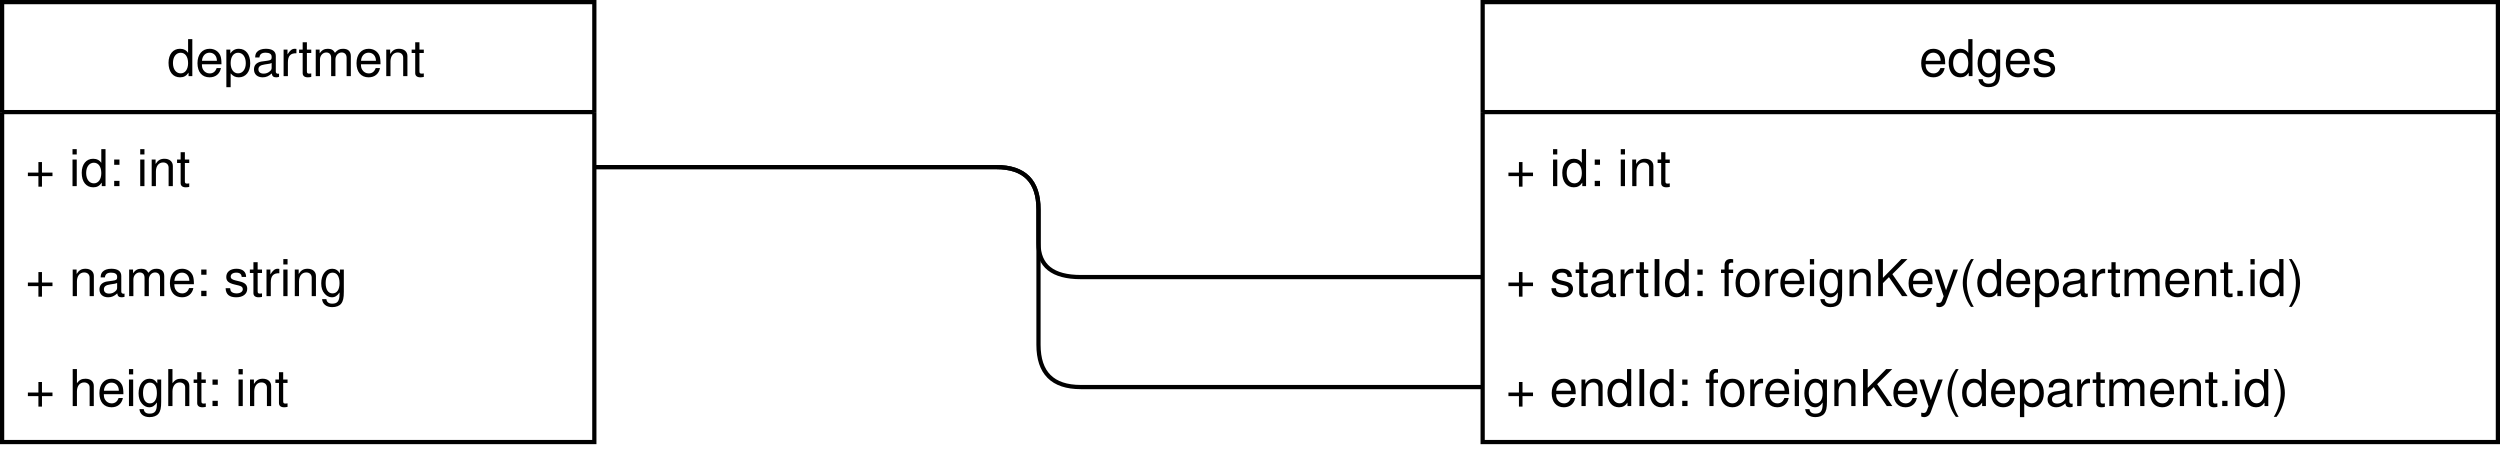
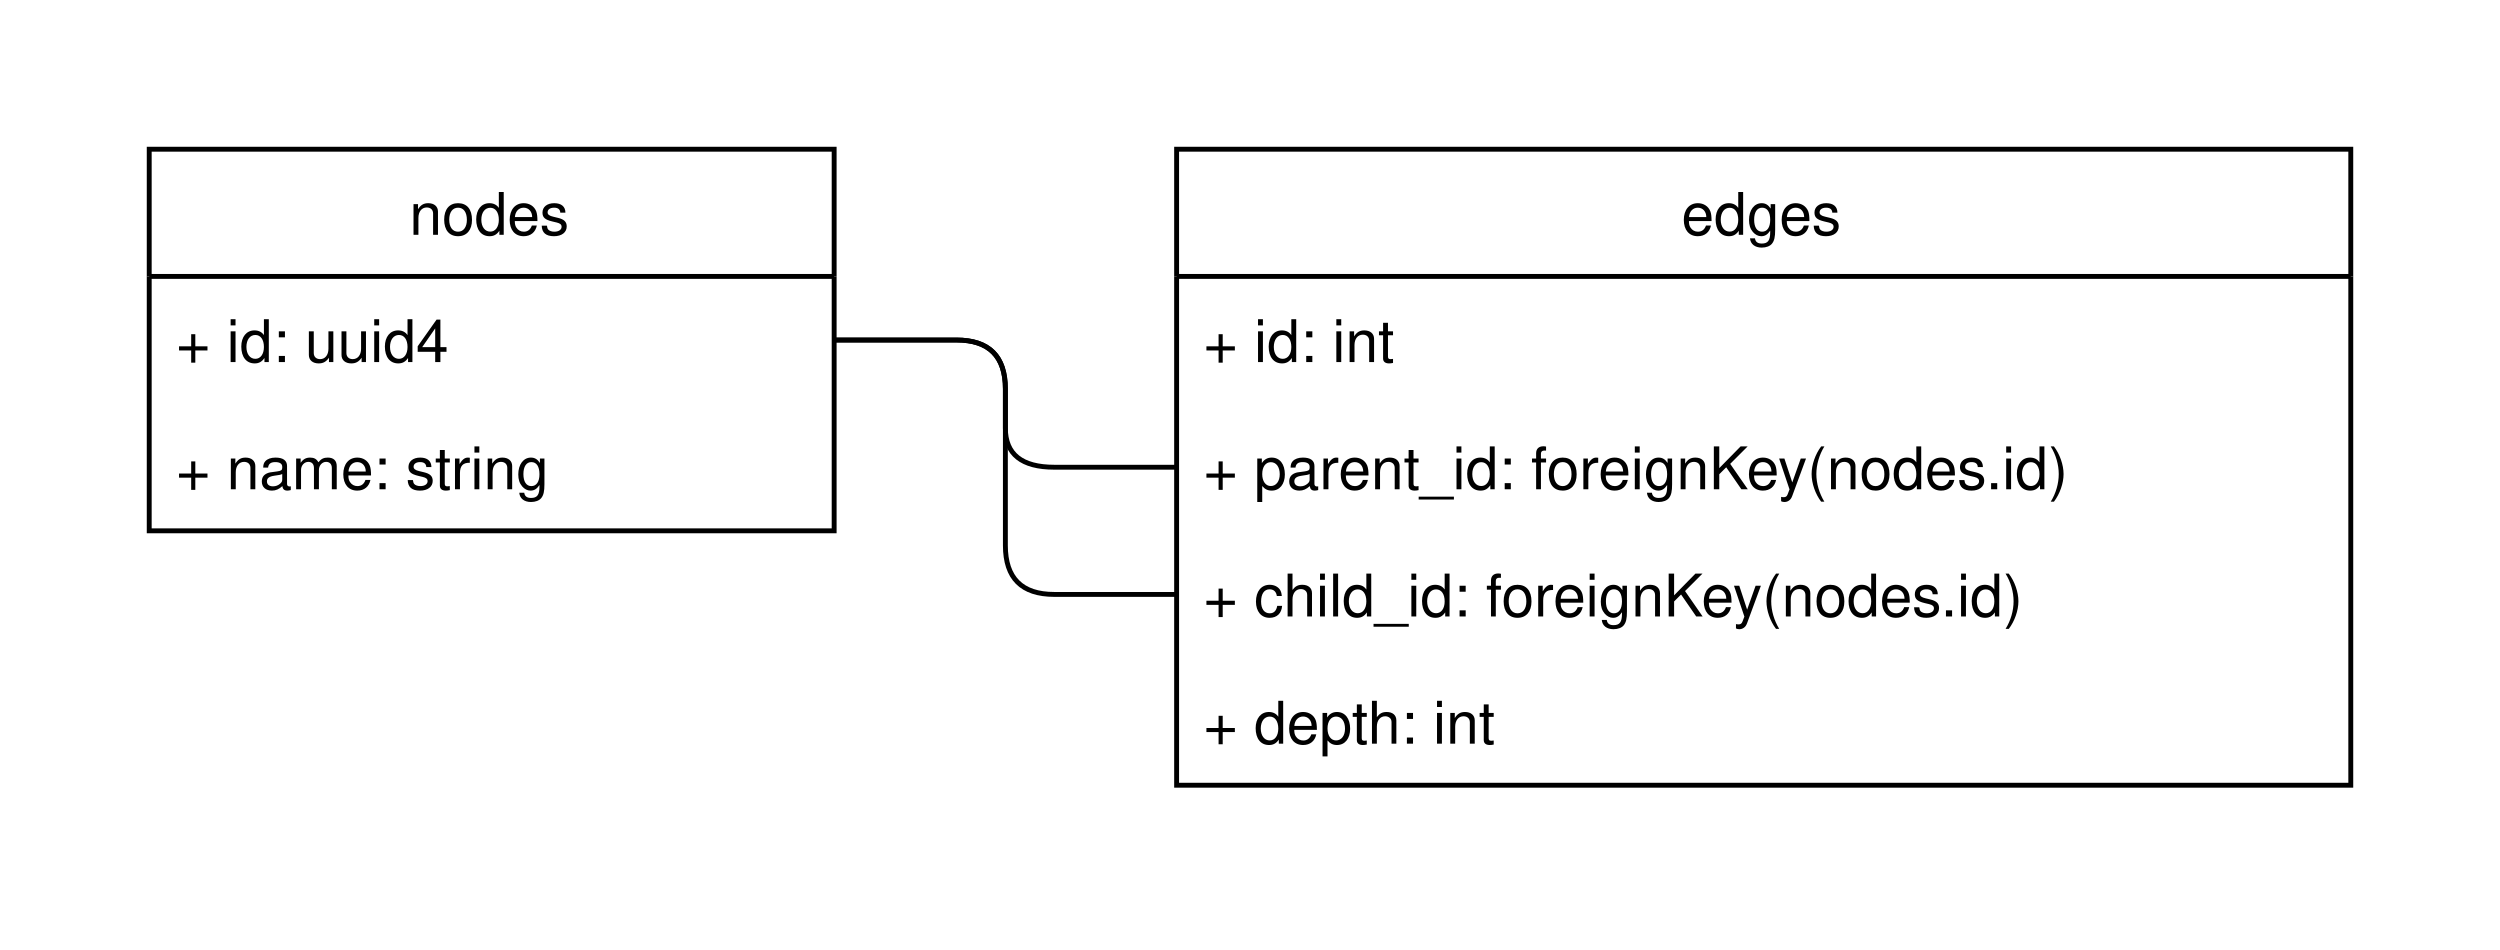
- <svg xmlns="http://www.w3.org/2000/svg" host="65bd71144e" version="1.1" width="591px" height="108px" viewBox="-0.5 -0.5 591 108" content="&lt;mxfile&gt;&lt;diagram id=&quot;o0DLmu24bcZx1JEVoteV&quot; name=&quot;Page-1&quot;&gt;7Zjfb9owEMf/mkjbS0USfvWxhHab1krTeNj26MYmser4IscU0r9+58QmpEk2NkYfJiQE3Nd3/nGfM4fihVG2+6BInj4AZcILRnTnhUsvCK79Gb4boayFiT+thURxWkt+I6z4C7PiyKobTlnRctQAQvO8LcYgJYt1SyNKwbbttgbRXjUnCesIq5iIrvqNU53W6jyYNfpHxpPUrexPr+uRjDhne5IiJRS2B1J464WRAtD1t2wXMWFy5/JSx90NjO43ppjUxwTYHT8TsbFnowyjdWbi6x3q0h272PJMEInWYg1Sr+zICO045YLekxI2ZtlCk/jJWYsUFH9BfyJwyEcBh5W2VIOpmY0LEYEAhYKEaoEmaGUms8soVmDYF3c8/5X0QHYtx3tSaLdBEILkBX+stmwCM6ISLhegNWTWySaDKc12gwn195iwvBlkTKsSXVzAzJK1pb2v2W1TKP7YaulhkYzGtkBtcSb7uRt++MUi7Mc57+D0goUdvzGfPVTxrLqCouCJvaLQA4YInkg0BVubMJMsjjfjxsoacjNZTmIuk/vKZzlulK/2wEYCjF2LqvpTTimThhtoosnjvq5ywC1XCZks8IV5i0ZXE2+CG4/Q9hsbX8Zd6QgknoXwihfDCtgyUwXHwZ31w3Uwp8exdH6noLweQClJxmqYeErM6IXn3/OcBG/H0/0OdIC6hS7382Ses/kb8vQ7PBlN8F/JpWv+edecBL/vmsHZuqYfXNrmadfSH8A73Dd7af6TexkOwKzuzydLdA0K15WfWfmu+cN7xen7C+cTOPf00/NxHg9wZpJeKJ+Tck+XPR/laQeV6bKuieJJU0hAEnHbqItUZ65p4plU+d3msTJ+GAOzZc3l7nBwWe4temMeFDTIUbnjZp8HPc9s5dcdD3cOGxVbL5s4/CFKmD4s426uFRNE8+f29Cdlcv6/ZzI8TybRbJ7HVGMHD7XC258=&lt;/diagram&gt;&lt;/mxfile&gt;">
+ <svg xmlns="http://www.w3.org/2000/svg" host="65bd71144e" version="1.1" width="511px" height="194px" viewBox="-0.5 -0.5 511 194" content="&lt;mxfile scale=&quot;1&quot; border=&quot;30&quot;&gt;&lt;diagram id=&quot;o0DLmu24bcZx1JEVoteV&quot; name=&quot;Page-1&quot;&gt;7Zjfb9owEMf/mkjbS0USfvWxhLaT1krTeNj2NBliEquOL3JMgf71OydnQprQov7gYaJChfveOfbd52xZ8cIo29xqlqf3EHPpBb1444VTLwj8cIT/rbCthPCShESLmGJqYSaeOIk9Ulci5kUj0ABII/KmuACl+MI0NKY1rJthS5DNWXOW8JYwWzDZVn+J2KSVOg5Gtf6NiyR1M/vDy8ozZ4uHRMNK0XxeEN6Uf5U7Y+5ZlGiRshjWe1J47YWRBjDVr2wTcWlL68pWjbs54N2tW3NljhlACT0yuaLUFdjKV4szW1eQYi0yyRRakyUoMyNPD+1FKmR8x7awsjMWBivgrEkKWjxhPJPo8lFAtzbEOxjapwkpI5CgUVBQTlAPmtmH0TSaFzjsh8vMfybds00j8I4Vxi0QpGR5Ieblku3AjOlEqAkYAxkFtQtHtXzk2vDNnkSFvOWQcaO3GOK8I4JKTb/r5nXdQn6ftHSvfUZj6lzq2mT36Joc/iB43SDHLZBeMCH/FX6vcEf1W1gxM1NS0fDAn2HoIMOkSBSaki/tMFsagZvmimQDuX1YzhZCJXdlzLRfKz8pYysBjl3KsvNTEcdcWXBgmGHzXWPlIJQpSzKY4AcLF/UuBt4AFx6h7dc2fmy4NhEozIWJkiHHFlhz2wYddEdH03U0h8fBdHHvgXl5AKZiGa9wYpZY0TPPt/McBKfj6fstoDxOzsfsm47ZcPz6MRt0kfTD3gegDF45aG2vnrflju7xeA+fs500P2RfhgdgVin8dUyXoHFm9Z1vv5TXowsRfz1DfgfkjsP38yD3D0AuT9Qz489i7G61J2F86MYU89xOfj6YO9l1IT7I0+/1Twh02GJlb0zuQoSpppCAYvK6ViepydwFCJPS299UyNL4Yw0sF5nTzb5zut1Z8ZV9f1AzR+VG2HW+fH8pYKUXtFJqfLyDJdxFUe1sEi9uHs0lM+Kx+R7iXZUc/2eVDE9USTTr9zClb+9dV3j9Dw==&lt;/diagram&gt;&lt;/mxfile&gt;" style="background-color: rgb(255, 255, 255);">
  <defs>
-     <clipPath id="mx-clip-4-31-132-26-0">
-       <rect x="4" y="31" width="132" height="26" />
+     <clipPath id="mx-clip-34-61-132-26-0">
+       <rect x="34" y="61" width="132" height="26" />
    </clipPath>
-     <clipPath id="mx-clip-4-57-132-26-0">
-       <rect x="4" y="57" width="132" height="26" />
+     <clipPath id="mx-clip-34-87-132-26-0">
+       <rect x="34" y="87" width="132" height="26" />
    </clipPath>
-     <clipPath id="mx-clip-4-83-132-26-0">
-       <rect x="4" y="83" width="132" height="26" />
+     <clipPath id="mx-clip-244-61-232-26-0">
+       <rect x="244" y="61" width="232" height="26" />
    </clipPath>
-     <clipPath id="mx-clip-354-31-232-26-0">
-       <rect x="354" y="31" width="232" height="26" />
+     <clipPath id="mx-clip-244-87-232-26-0">
+       <rect x="244" y="87" width="232" height="26" />
    </clipPath>
-     <clipPath id="mx-clip-354-57-232-26-0">
-       <rect x="354" y="57" width="232" height="26" />
+     <clipPath id="mx-clip-244-113-232-26-0">
+       <rect x="244" y="113" width="232" height="26" />
    </clipPath>
-     <clipPath id="mx-clip-354-83-232-26-0">
-       <rect x="354" y="83" width="232" height="26" />
+     <clipPath id="mx-clip-244-139-232-26-0">
+       <rect x="244" y="139" width="232" height="26" />
    </clipPath>
  </defs>
  <g>
-     <path d="M 0 26 L 0 0 L 140 0 L 140 26" fill="none" stroke="rgb(0, 0, 0)" stroke-miterlimit="10" pointer-events="all" />
-     <path d="M 0 26 L 0 104 L 140 104 L 140 26" fill="none" stroke="rgb(0, 0, 0)" stroke-miterlimit="10" pointer-events="none" />
-     <path d="M 0 26 L 140 26" fill="none" stroke="rgb(0, 0, 0)" stroke-miterlimit="10" pointer-events="none" />
+     <path d="M 30 56 L 30 30 L 170 30 L 170 56" fill="none" stroke="rgb(0, 0, 0)" stroke-miterlimit="10" pointer-events="all" />
+     <path d="M 30 56 L 30 108 L 170 108 L 170 56" fill="none" stroke="rgb(0, 0, 0)" stroke-miterlimit="10" pointer-events="none" />
+     <path d="M 30 56 L 170 56" fill="none" stroke="rgb(0, 0, 0)" stroke-miterlimit="10" pointer-events="none" />
    <g fill="rgb(0, 0, 0)" font-family="Helvetica" pointer-events="none" text-anchor="middle" font-size="12px">
-       <text x="69.5" y="17.5">
-                 department
+       <text x="99.5" y="47.5">
+                 nodes
            </text>
    </g>
-     <g fill="rgb(0, 0, 0)" font-family="Helvetica" pointer-events="none" clip-path="url(#mx-clip-4-31-132-26-0)" font-size="12px">
-       <text x="5.5" y="43.5">
+     <g fill="rgb(0, 0, 0)" font-family="Helvetica" pointer-events="none" clip-path="url(#mx-clip-34-61-132-26-0)" font-size="12px">
+       <text x="35.5" y="73.5">
+                 + id: uuid4
+             </text>
+     </g>
+     <g fill="rgb(0, 0, 0)" font-family="Helvetica" pointer-events="none" clip-path="url(#mx-clip-34-87-132-26-0)" font-size="12px">
+       <text x="35.5" y="99.5">
+                 + name: string
+             </text>
+     </g>
+     <path d="M 240 56 L 240 30 L 480 30 L 480 56" fill="none" stroke="rgb(0, 0, 0)" stroke-miterlimit="10" pointer-events="none" />
+     <path d="M 240 56 L 240 160 L 480 160 L 480 56" fill="none" stroke="rgb(0, 0, 0)" stroke-miterlimit="10" pointer-events="none" />
+     <path d="M 240 56 L 480 56" fill="none" stroke="rgb(0, 0, 0)" stroke-miterlimit="10" pointer-events="none" />
+     <g fill="rgb(0, 0, 0)" font-family="Helvetica" pointer-events="none" text-anchor="middle" font-size="12px">
+       <text x="359.5" y="47.5">
+                 edges
+             </text>
+     </g>
+     <g fill="rgb(0, 0, 0)" font-family="Helvetica" pointer-events="none" clip-path="url(#mx-clip-244-61-232-26-0)" font-size="12px">
+       <text x="245.5" y="73.5">
                + id: int
            </text>
    </g>
-     <g fill="rgb(0, 0, 0)" font-family="Helvetica" pointer-events="none" clip-path="url(#mx-clip-4-57-132-26-0)" font-size="12px">
-       <text x="5.5" y="69.5">
-                 + name: string
+     <g fill="rgb(0, 0, 0)" font-family="Helvetica" pointer-events="none" clip-path="url(#mx-clip-244-87-232-26-0)" font-size="12px">
+       <text x="245.5" y="99.5">
+                 + parent_id: foreignKey(nodes.id)
            </text>
    </g>
-     <g fill="rgb(0, 0, 0)" font-family="Helvetica" pointer-events="none" clip-path="url(#mx-clip-4-83-132-26-0)" font-size="12px">
-       <text x="5.5" y="95.5">
-                 + height: int
+     <g fill="rgb(0, 0, 0)" font-family="Helvetica" pointer-events="none" clip-path="url(#mx-clip-244-113-232-26-0)" font-size="12px">
+       <text x="245.5" y="125.5">
+                 + child_id: foreignKey(nodes.id)
            </text>
    </g>
-     <path d="M 350 26 L 350 0 L 590 0 L 590 26" fill="none" stroke="rgb(0, 0, 0)" stroke-miterlimit="10" pointer-events="none" />
-     <path d="M 350 26 L 350 104 L 590 104 L 590 26" fill="none" stroke="rgb(0, 0, 0)" stroke-miterlimit="10" pointer-events="none" />
-     <path d="M 350 26 L 590 26" fill="none" stroke="rgb(0, 0, 0)" stroke-miterlimit="10" pointer-events="none" />
-     <g fill="rgb(0, 0, 0)" font-family="Helvetica" pointer-events="none" text-anchor="middle" font-size="12px">
-       <text x="469.5" y="17.5">
-                 edges
+     <g fill="rgb(0, 0, 0)" font-family="Helvetica" pointer-events="none" clip-path="url(#mx-clip-244-139-232-26-0)" font-size="12px">
+       <text x="245.5" y="151.5">
+                 + depth: int
            </text>
    </g>
-     <g fill="rgb(0, 0, 0)" font-family="Helvetica" pointer-events="none" clip-path="url(#mx-clip-354-31-232-26-0)" font-size="12px">
-       <text x="355.5" y="43.5">
-                 + id: int
-             </text>
-     </g>
-     <g fill="rgb(0, 0, 0)" font-family="Helvetica" pointer-events="none" clip-path="url(#mx-clip-354-57-232-26-0)" font-size="12px">
-       <text x="355.5" y="69.5">
-                 + startId: foreignKey(department.id)
-             </text>
-     </g>
-     <g fill="rgb(0, 0, 0)" font-family="Helvetica" pointer-events="none" clip-path="url(#mx-clip-354-83-232-26-0)" font-size="12px">
-       <text x="355.5" y="95.5">
-                 + endId: foreignKey(department.id)
-             </text>
-     </g>
-     <path d="M 140 39 L 235 39 Q 245 39 245 49 L 245 81 Q 245 91 255 91 L 350 91" fill="none" stroke="rgb(0, 0, 0)" stroke-miterlimit="10" pointer-events="none" />
-     <path d="M 140 39 L 235 39 Q 245 39 245 49 L 245 57 Q 245 65 255 65 L 350 65" fill="none" stroke="rgb(0, 0, 0)" stroke-miterlimit="10" pointer-events="none" />
+     <path d="M 170 69 L 195 69 Q 205 69 205 79 L 205 111 Q 205 121 215 121 L 240 121" fill="none" stroke="rgb(0, 0, 0)" stroke-miterlimit="10" pointer-events="none" />
+     <path d="M 170 69 L 195 69 Q 205 69 205 79 L 205 87 Q 205 95 215 95 L 240 95" fill="none" stroke="rgb(0, 0, 0)" stroke-miterlimit="10" pointer-events="none" />
  </g>
</svg>
